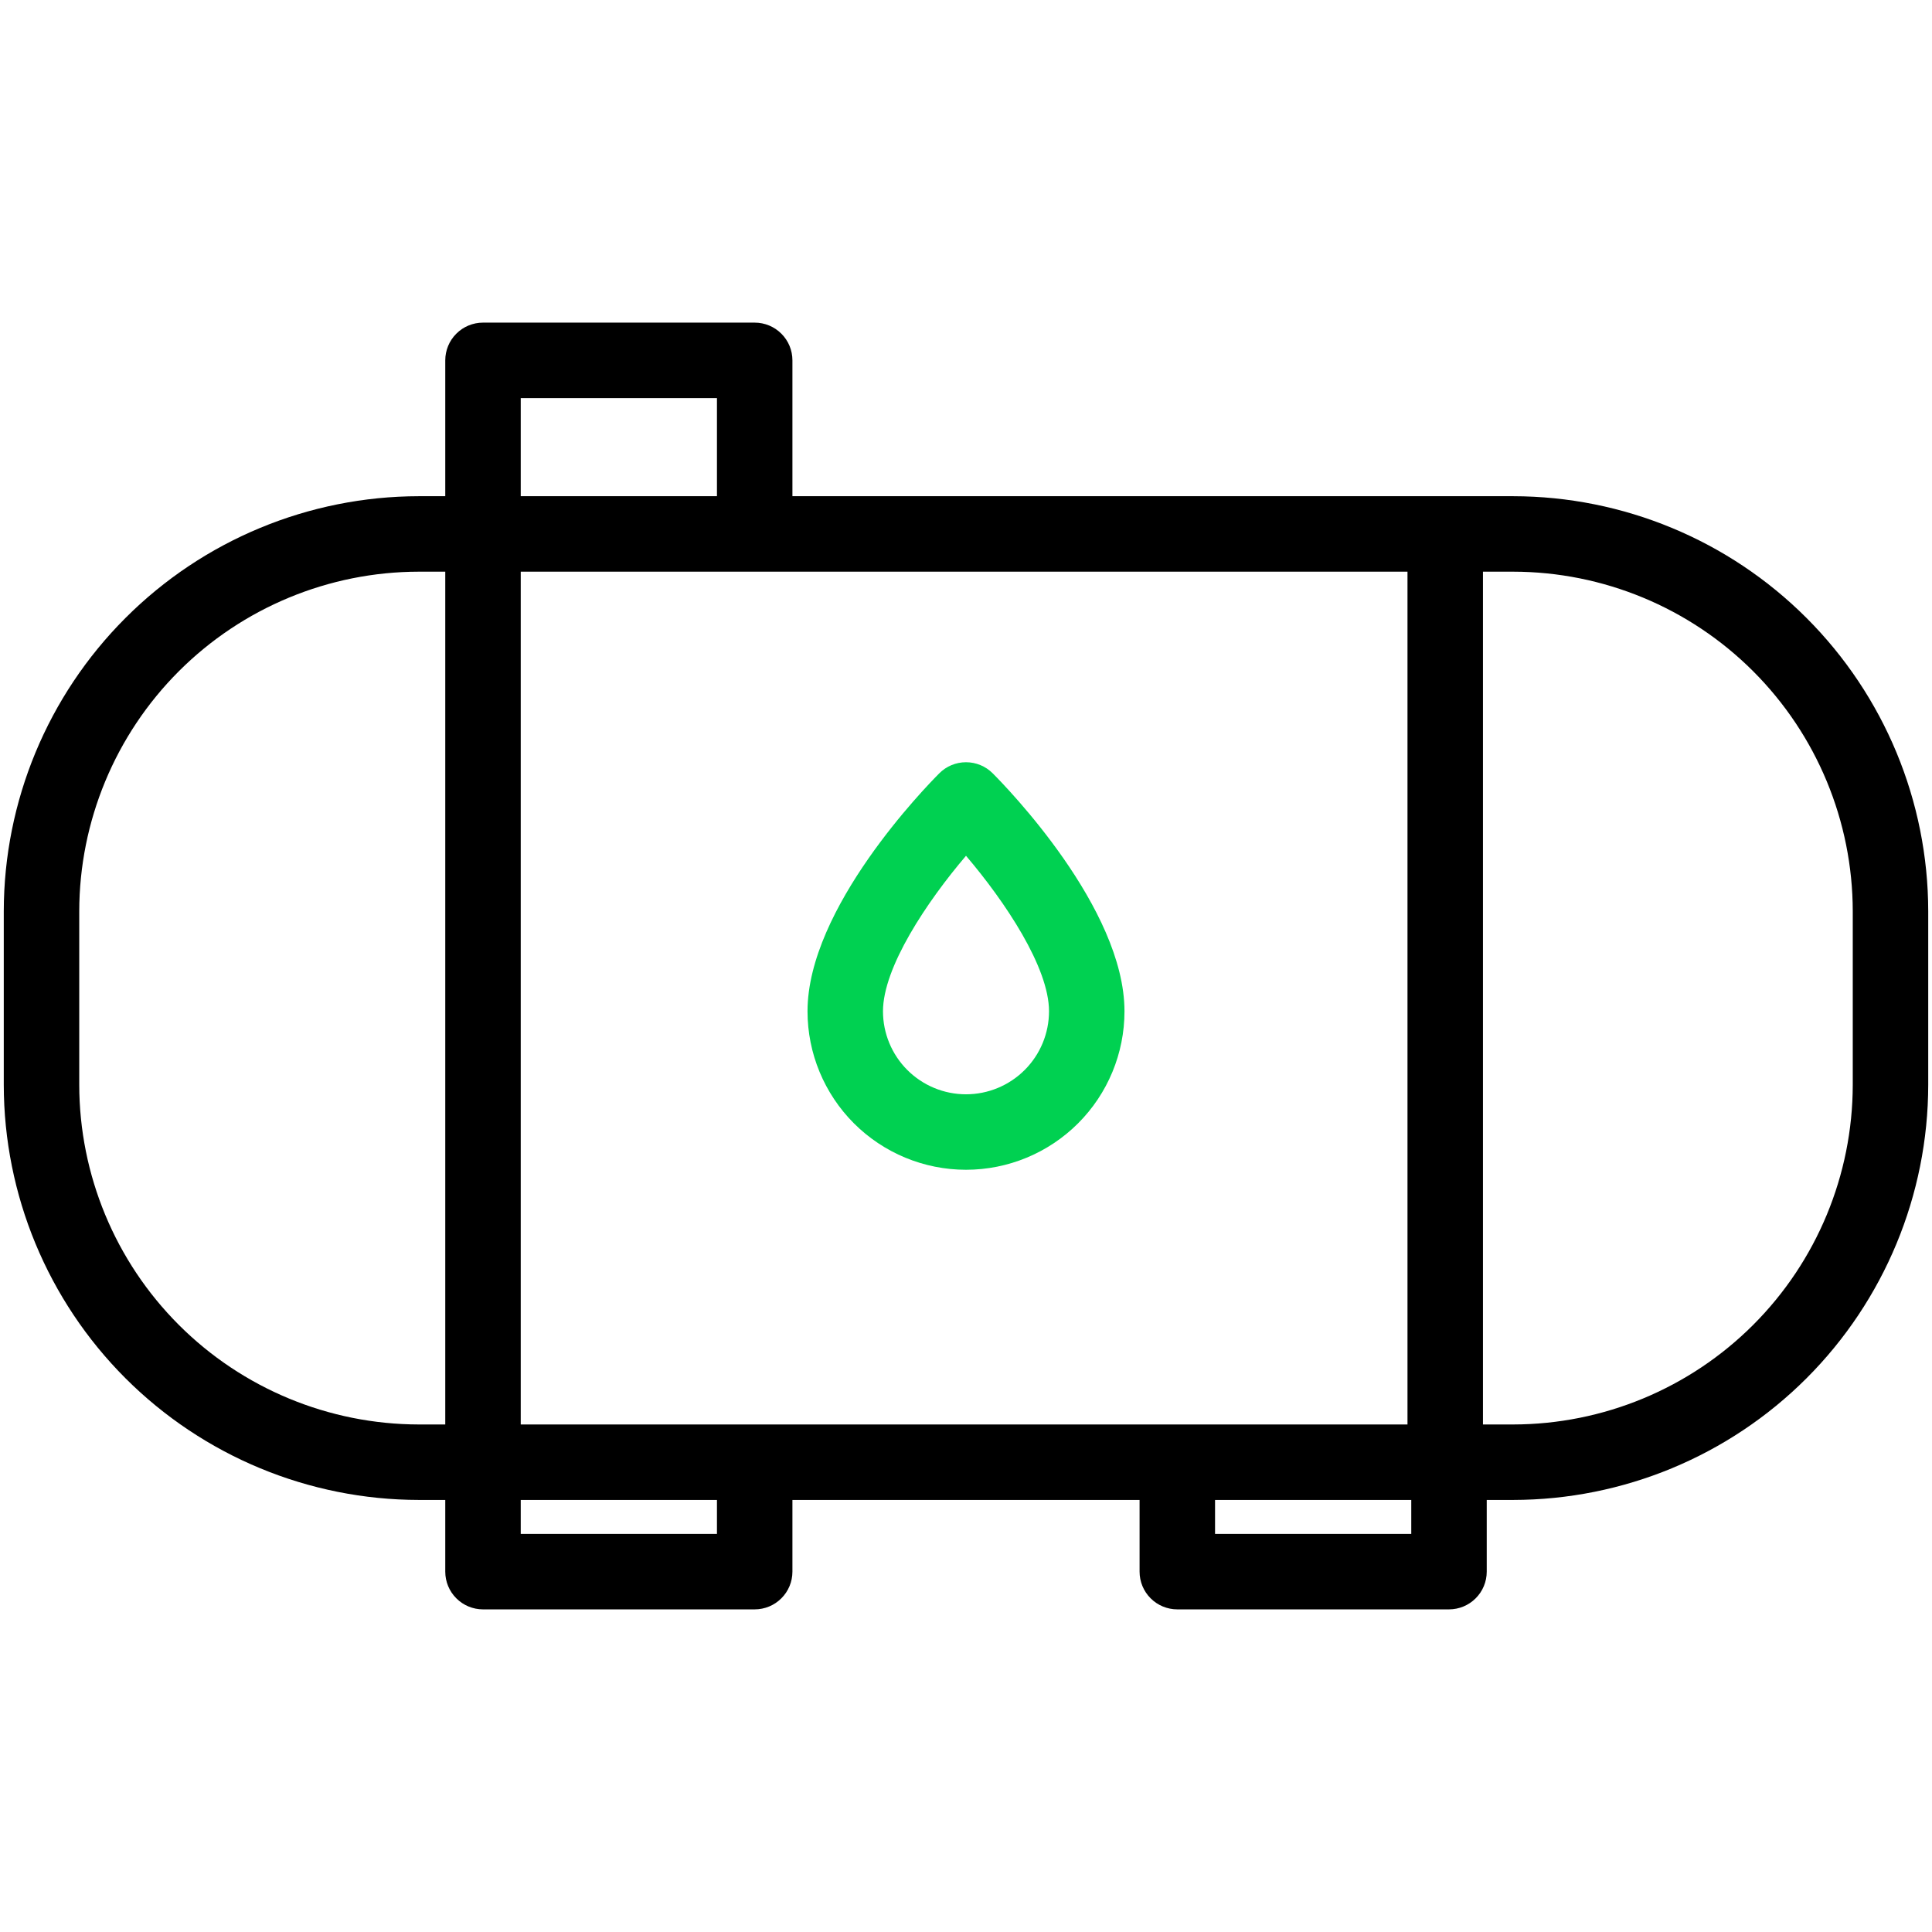
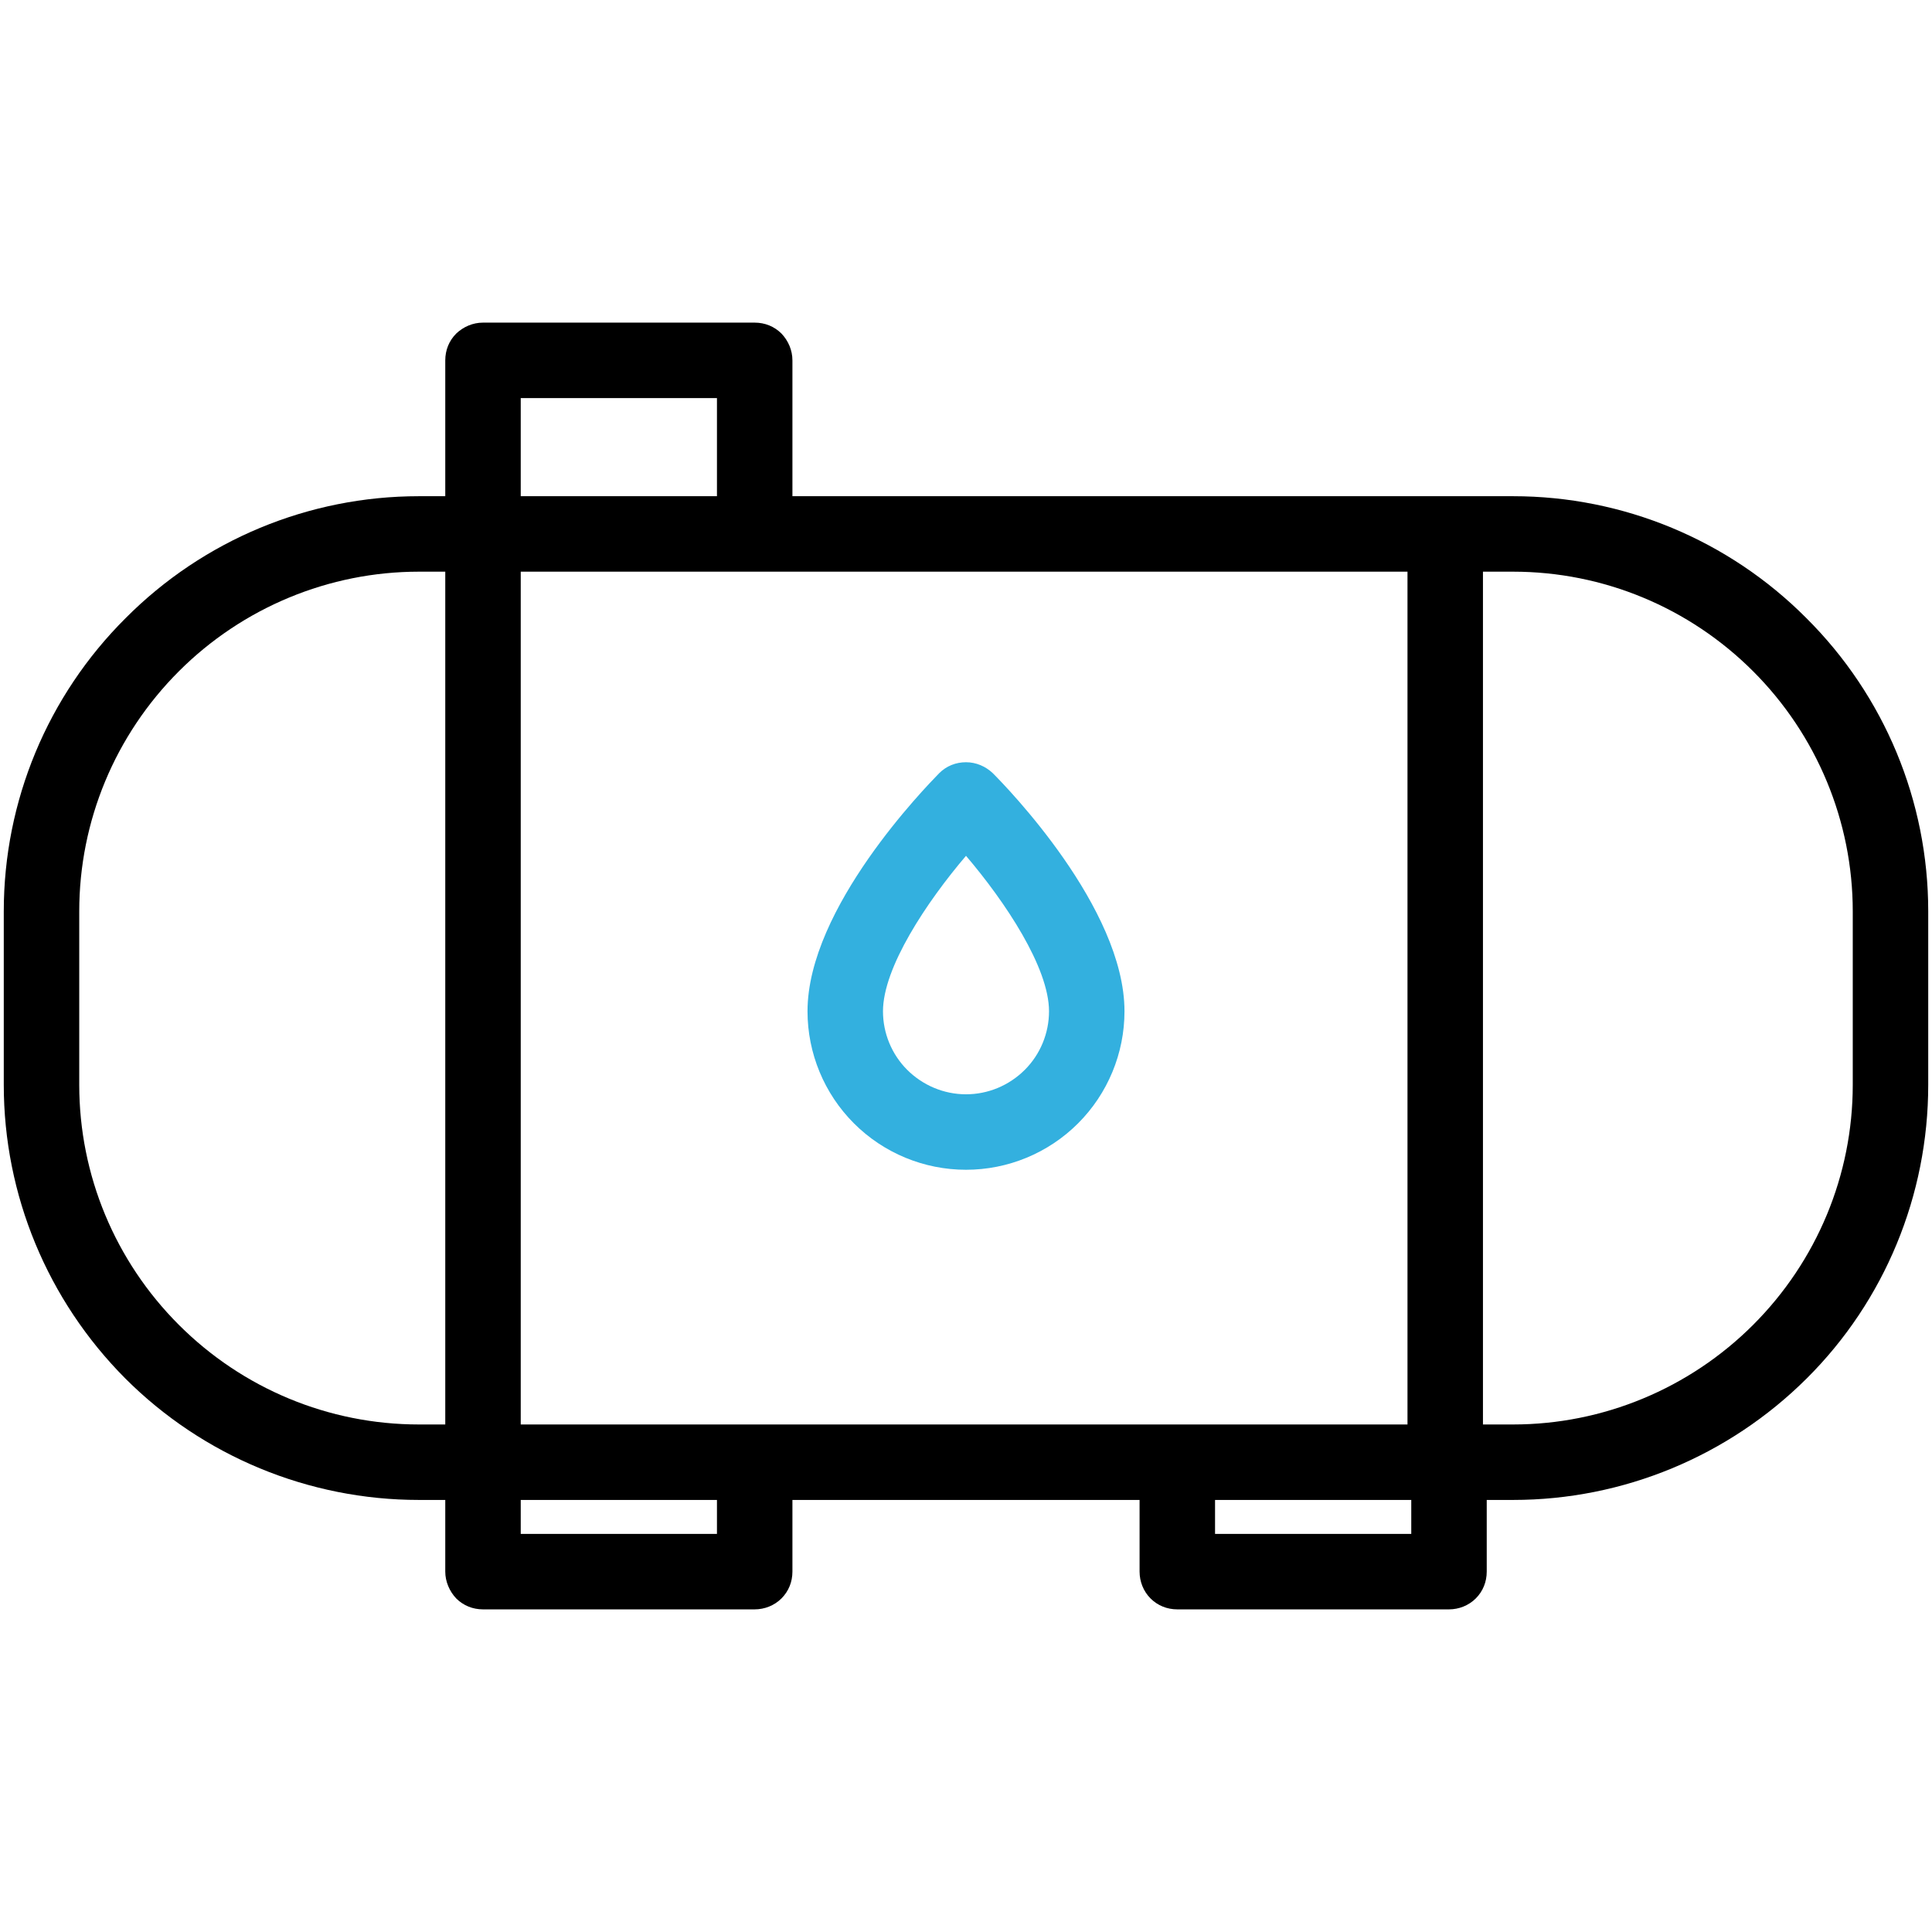
- <svg xmlns="http://www.w3.org/2000/svg" id="vector" width="512" height="512" viewBox="0 0 512 512">
-   <path fill="#000000" d="M401,131.5H210V95.5C210,92.85 208.95,90.3 207.07,88.43C205.2,86.55 202.65,85.5 200,85.5H128C125.35,85.5 122.8,86.55 120.93,88.43C119.05,90.3 118,92.85 118,95.5V131.5H111C81.84,131.53 53.88,143.13 33.26,163.76C12.63,184.38 1.03,212.34 1,241.5V287.5C1.03,316.66 12.63,344.63 33.25,365.25C53.88,385.87 81.84,397.47 111,397.5H118V416.5C118,419.15 119.05,421.7 120.93,423.57C122.8,425.45 125.35,426.5 128,426.5H200C202.65,426.5 205.2,425.45 207.07,423.57C208.95,421.7 210,419.15 210,416.5V397.5H302V416.5C302,419.15 303.05,421.7 304.93,423.57C306.8,425.45 309.35,426.5 312,426.5H384C386.65,426.5 389.2,425.45 391.07,423.57C392.95,421.7 394,419.15 394,416.5V397.5H401C430.16,397.47 458.13,385.87 478.75,365.25C499.37,344.63 510.97,316.66 511,287.5V241.5C510.97,212.34 499.36,184.38 478.74,163.76C458.12,143.13 430.16,131.53 401,131.5ZM118,377.5H111C87.14,377.47 64.26,367.98 47.39,351.11C30.52,334.24 21.03,311.36 21,287.5V241.5C21.03,217.64 30.52,194.76 47.39,177.89C64.26,161.02 87.14,151.53 111,151.5H118V377.5ZM138,105.5H190V131.5H138V105.5ZM190,406.5H138V397.5H190V406.5ZM138,377.5V151.5H373V377.5H138ZM374,406.5H322V397.5H374V406.5ZM491,287.5C490.97,311.36 481.48,334.24 464.61,351.11C447.74,367.98 424.86,377.47 401,377.5H393V151.5H401C424.86,151.53 447.74,161.02 464.61,177.89C481.48,194.76 490.97,217.64 491,241.5V287.5Z" id="path_0" />
-   <path fill="#00D151" d="M256,310C244.86,310 234.18,305.57 226.3,297.7C218.43,289.82 214,279.14 214,268C214,240.65 245.35,208.51 248.93,204.93C250.8,203.05 253.35,202 256,202C258.65,202 261.2,203.05 263.07,204.93C266.65,208.51 298,240.65 298,268C298,279.14 293.58,289.82 285.7,297.7C277.82,305.57 267.14,310 256,310ZM256,226.79C245.61,238.99 234,256.37 234,268C234,273.83 236.32,279.43 240.44,283.55C244.57,287.68 250.16,290 256,290C261.83,290 267.43,287.68 271.56,283.55C275.68,279.43 278,273.83 278,268C278,256.37 266.39,238.99 256,226.79Z" id="path_1" />
+ <svg xmlns="http://www.w3.org/2000/svg" version="1.1" id="vector" x="0px" y="0px" viewBox="0 0 512 512" style="enable-background:new 0 0 512 512;" xml:space="preserve">
+   <style type="text/css">
+ 	.st0{fill:#33B0DF;}
+ </style>
+   <path id="path_0" d="M401,131.5H210v-36c0-2.7-1.1-5.2-2.9-7.1c-1.9-1.9-4.4-2.9-7.1-2.9h-72c-2.7,0-5.2,1.1-7.1,2.9  c-1.9,1.9-2.9,4.4-2.9,7.1v36h-7c-29.2,0-57.1,11.6-77.7,32.3C12.6,184.4,1,212.3,1,241.5v46c0,29.2,11.6,57.1,32.2,77.8  c20.6,20.6,48.6,32.2,77.8,32.2h7v19c0,2.6,1.1,5.2,2.9,7.1c1.9,1.9,4.4,2.9,7.1,2.9h72c2.6,0,5.2-1,7.1-2.9  c1.9-1.9,2.9-4.4,2.9-7.1v-19h92v19c0,2.6,1,5.2,2.9,7.1c1.9,1.9,4.4,2.9,7.1,2.9h72c2.6,0,5.2-1,7.1-2.9c1.9-1.9,2.9-4.4,2.9-7.1  v-19h7c29.2,0,57.1-11.6,77.8-32.2s32.2-48.6,32.2-77.8v-46c0-29.2-11.6-57.1-32.3-77.7C458.1,143.1,430.2,131.5,401,131.5z   M118,377.5h-7c-23.9,0-46.7-9.5-63.6-26.4C30.5,334.2,21,311.4,21,287.5v-46c0-23.9,9.5-46.7,26.4-63.6s39.8-26.4,63.6-26.4h7  V377.5z M138,105.5h52v26h-52V105.5z M190,406.5h-52v-9h52V406.5z M138,377.5v-226h235v226H138z M374,406.5h-52v-9h52V406.5z   M491,287.5c0,23.9-9.5,46.7-26.4,63.6c-16.9,16.9-39.8,26.4-63.6,26.4h-8v-226h8c23.9,0,46.7,9.5,63.6,26.4  c16.9,16.9,26.4,39.8,26.4,63.6V287.5z" />
+   <path id="path_1" class="st0" d="M256,310c-11.1,0-21.8-4.4-29.7-12.3c-7.9-7.9-12.3-18.6-12.3-29.7c0-27.4,31.4-59.5,34.9-63.1  c1.9-1.9,4.4-2.9,7.1-2.9s5.2,1.1,7.1,2.9c3.6,3.6,34.9,35.7,34.9,63.1c0,11.1-4.4,21.8-12.3,29.7C277.8,305.6,267.1,310,256,310z   M256,226.8c-10.4,12.2-22,29.6-22,41.2c0,5.8,2.3,11.4,6.4,15.5c4.1,4.1,9.7,6.5,15.6,6.5c5.8,0,11.4-2.3,15.6-6.5  c4.1-4.1,6.4-9.7,6.4-15.5C278,256.4,266.4,239,256,226.8z" />
</svg>
